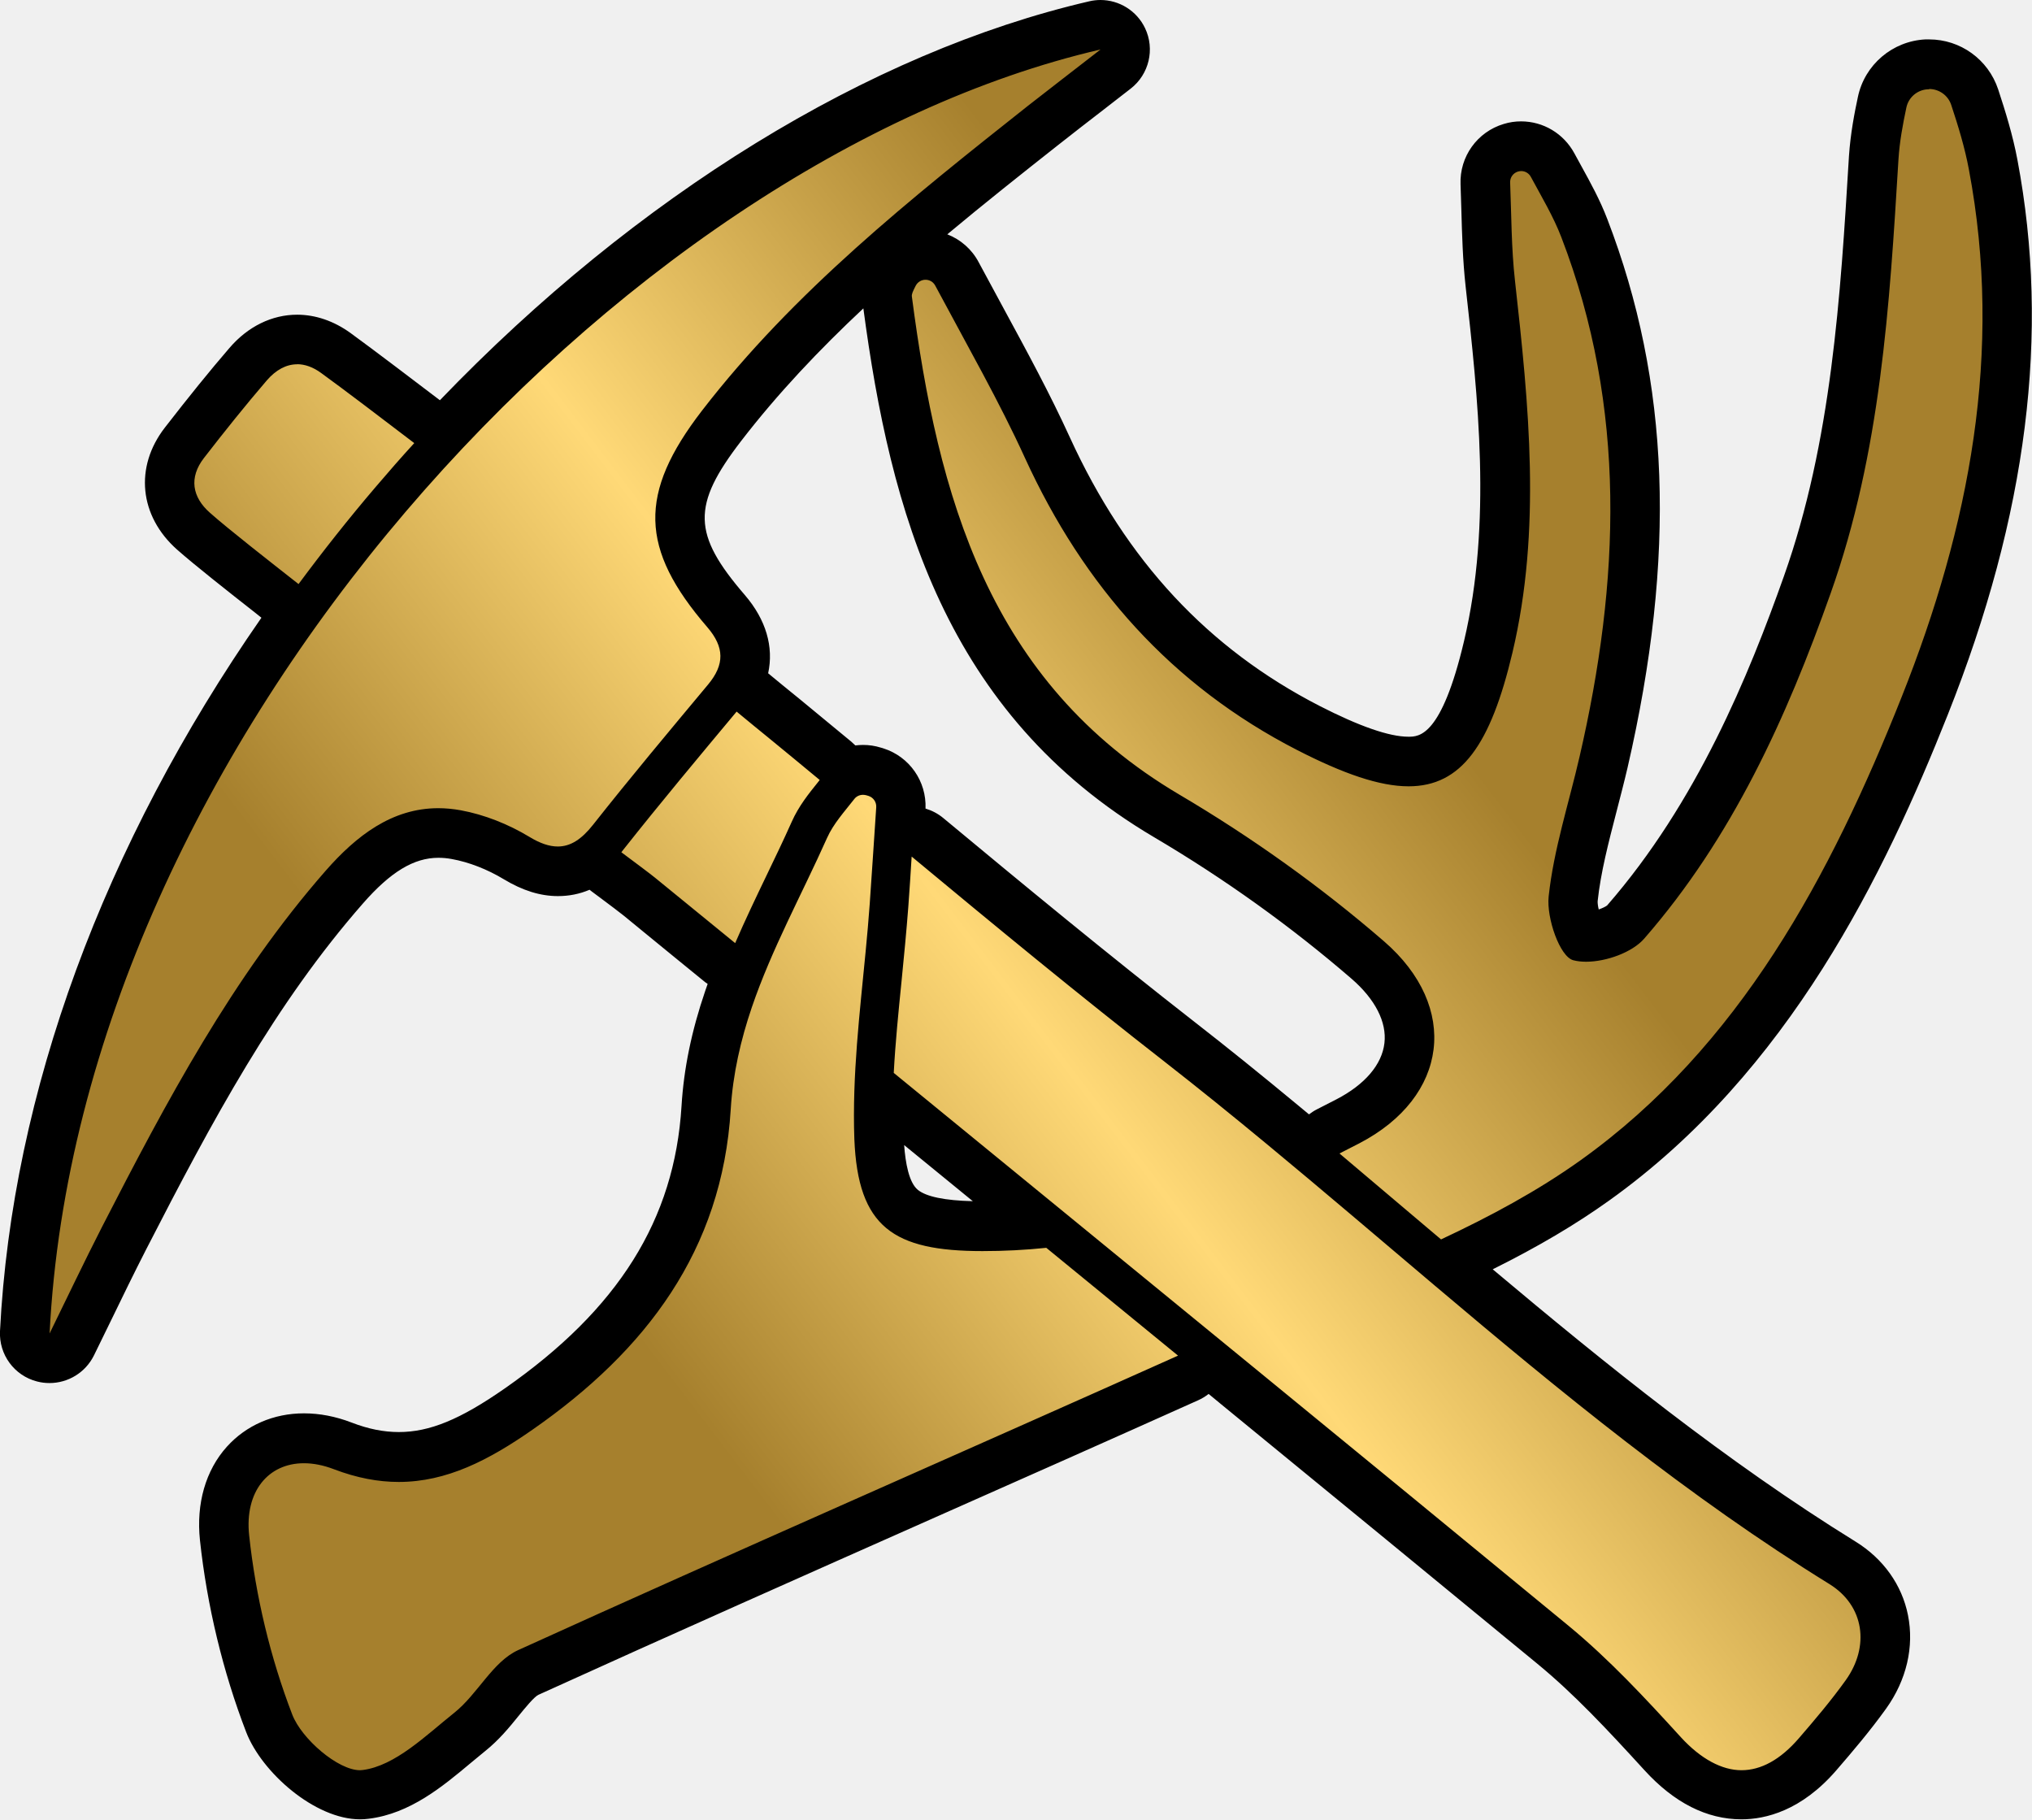
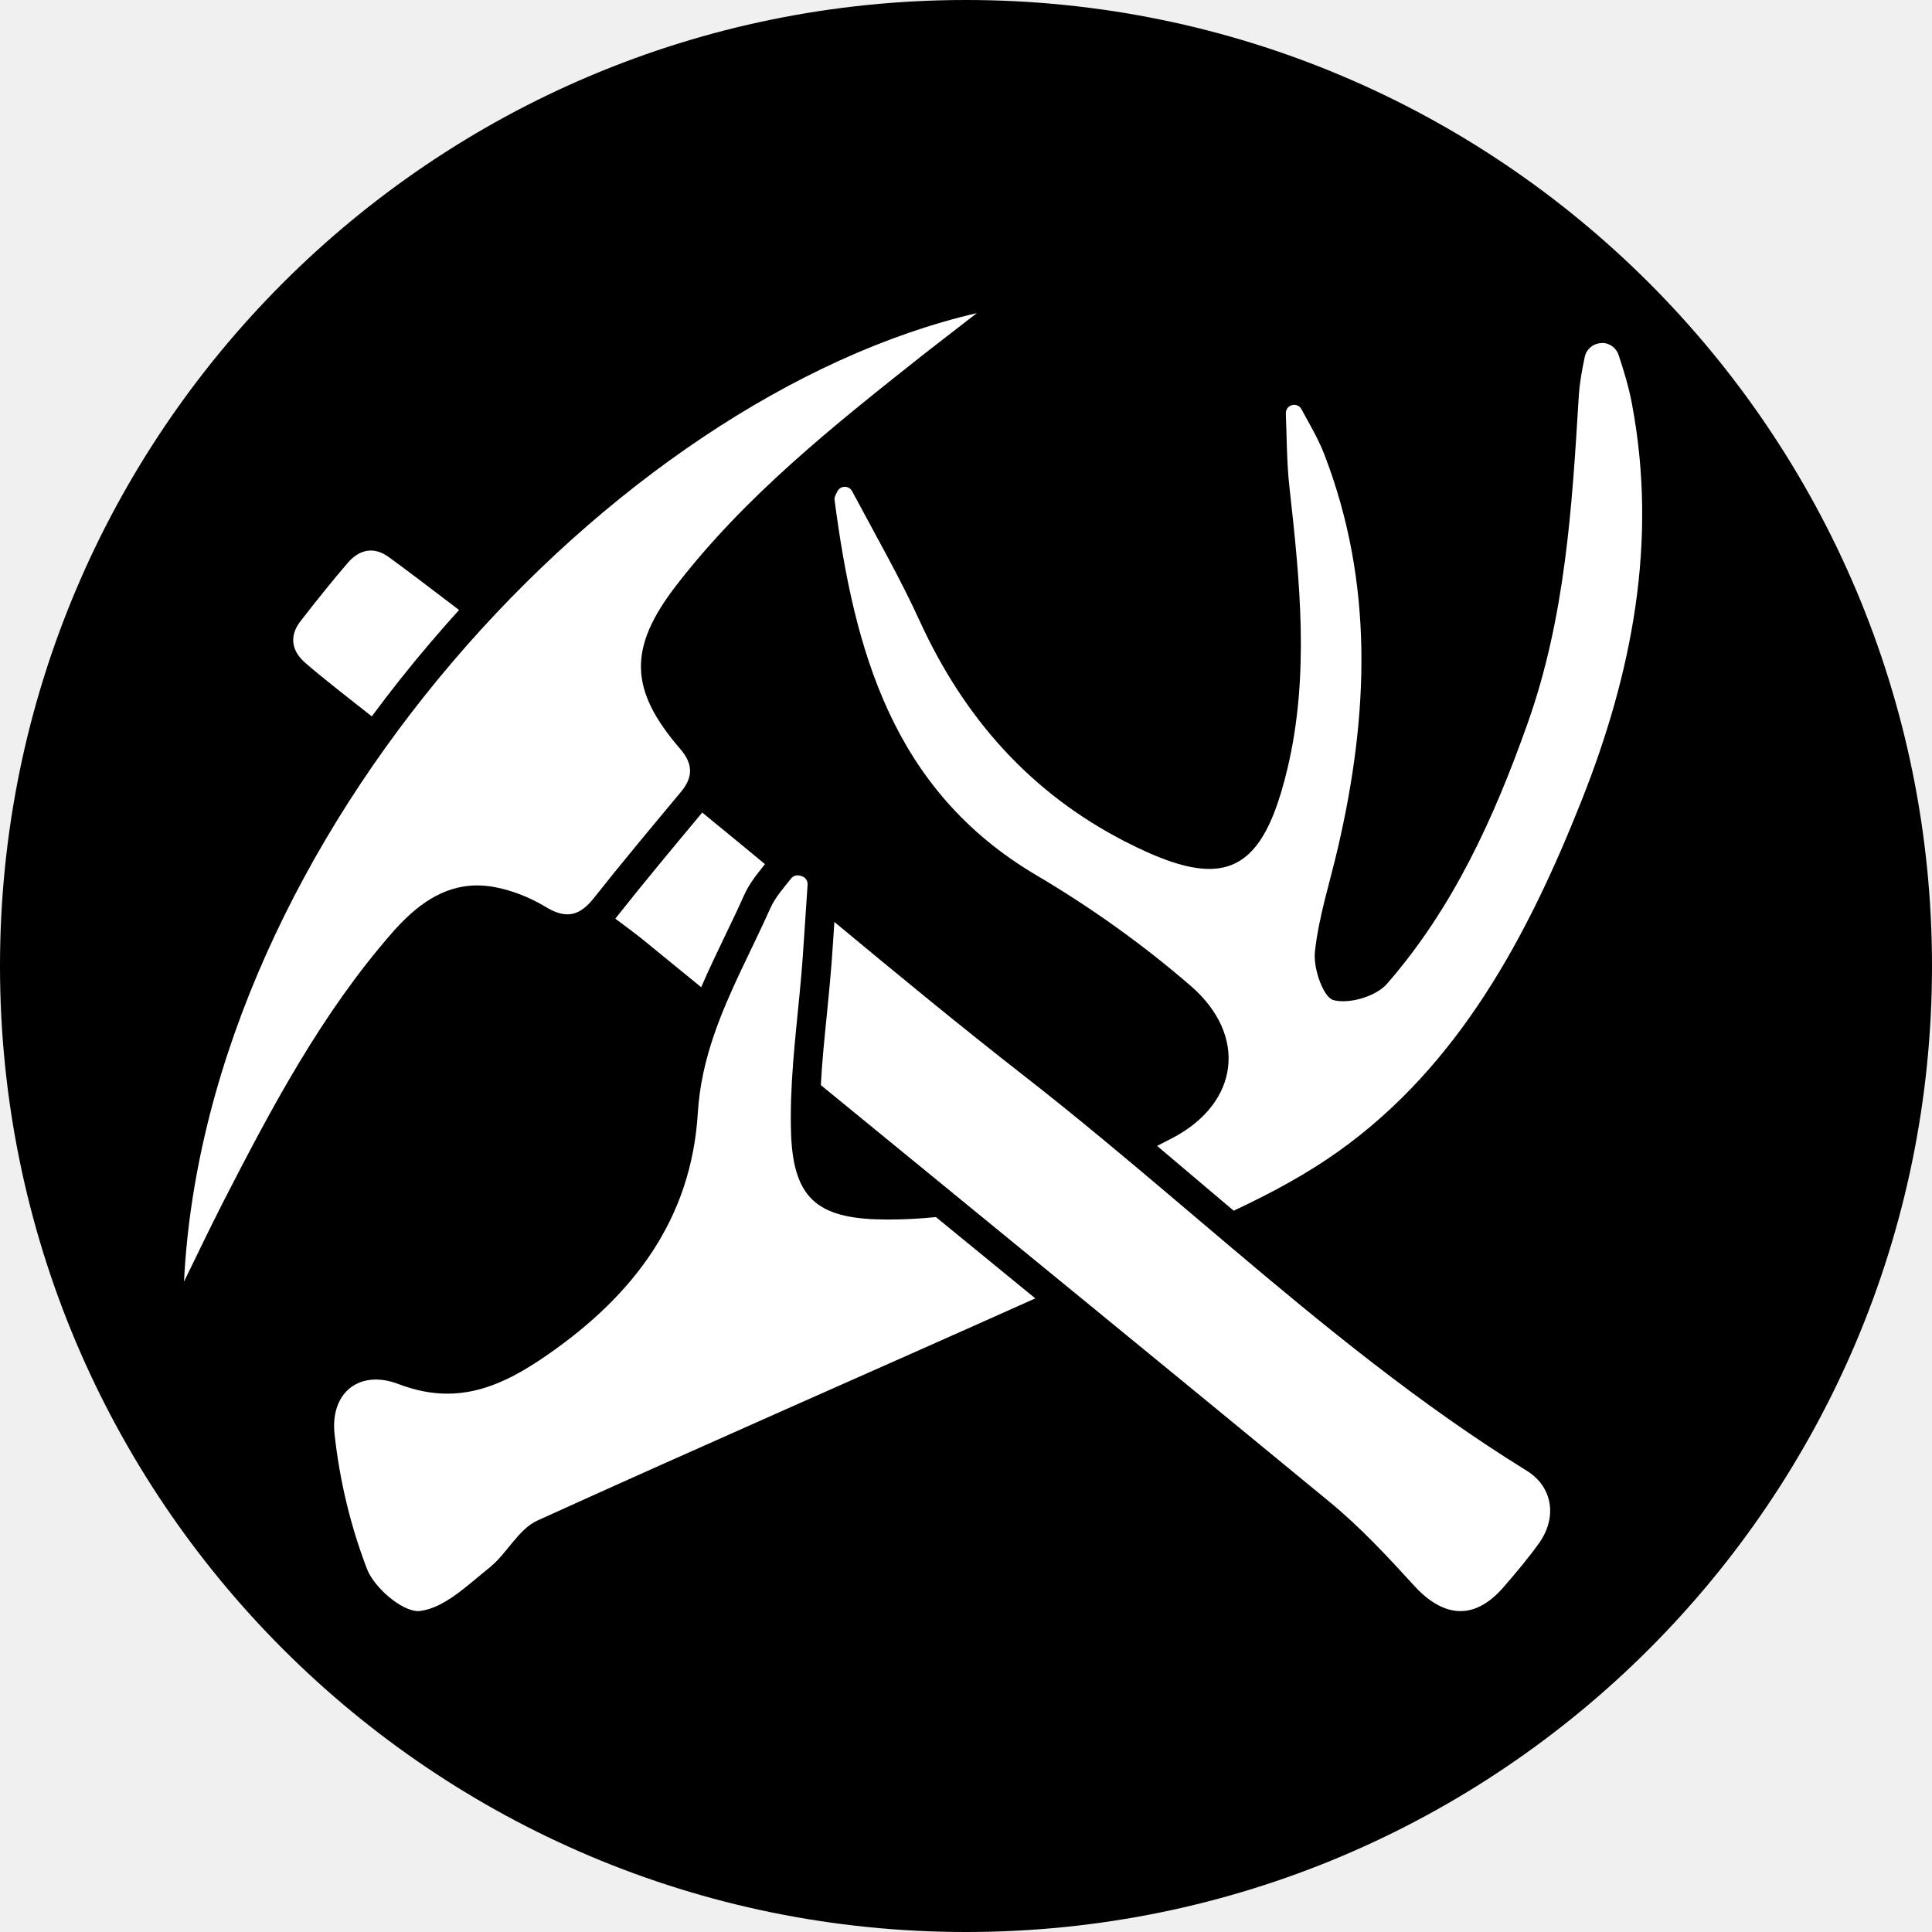
- <svg xmlns="http://www.w3.org/2000/svg" id="Layer_2" data-name="Layer 2" viewBox="0 0 205.28 183.79">
+ <svg xmlns="http://www.w3.org/2000/svg" id="Layer_2" data-name="Layer 2" viewBox="0 0 258.72 258.72">
  <defs>
    <style>
-       .cls-1 {
-         fill: url(#linear-gradient);
-       }
- 
      .cls-1, .cls-2 {
        stroke-width: 0px;
      }
+ 
+       .cls-2 {
+         fill: #fff;
+       }
    </style>
-     <linearGradient id="linear-gradient" x1="65.56" y1="136.69" x2="146.83" y2="74.66" gradientUnits="userSpaceOnUse">
-       <stop offset="0" stop-color="#a6802d" />
-       <stop offset=".5" stop-color="#ffd977" />
-       <stop offset="1" stop-color="#a6802d" />
-     </linearGradient>
  </defs>
-   <g id="Layer_1-2" data-name="Layer 1">
+   <g id="Layer_2-2" data-name="Layer 2">
    <g>
-       <path class="cls-1" d="m175.95,181.29c-2.77,0-5.44-1.39-7.95-4.14-3.78-4.14-7.21-7.83-11.1-11.02-10.67-8.78-21.36-17.55-32.06-26.31,0,0-2.69-2.2-3.34-2.73,0,.05,0,.1-.01.14-.11.86-.67,1.6-1.46,1.95-8.84,3.96-17.69,7.89-26.55,11.82-13.17,5.84-26.78,11.87-40.11,17.93-.96.44-1.9,1.59-2.89,2.81-.9,1.1-1.83,2.25-3.02,3.19-.49.39-.98.8-1.48,1.22-2.62,2.19-5.59,4.67-9.04,5.1-.19.02-.38.04-.58.04-3.44,0-7.92-3.97-9.17-7.21-2.26-5.86-3.83-12.35-4.52-18.75-.32-2.99.42-5.65,2.09-7.51,1.47-1.64,3.58-2.54,5.93-2.54,1.27,0,2.59.26,3.92.77,1.98.76,3.83,1.12,5.67,1.12,3.67,0,7.17-1.4,12.11-4.84,12.18-8.48,18.2-18.15,18.94-30.44.22-3.55.96-7.14,2.26-10.97.37-1.09.78-2.17,1.21-3.23-.18.04-.36.06-.54.06-.57,0-1.13-.19-1.58-.56-1.98-1.61-3.96-3.23-5.94-4.85l-2.16-1.77c-.38-.31-1.43-1.1-2.45-1.85l-.87-.65c-.51-.38-.85-.94-.96-1.56-1.23,1.02-2.54,1.51-3.96,1.51-1.32,0-2.69-.44-4.18-1.34-1.92-1.16-4.08-2-6.08-2.36-.62-.11-1.23-.17-1.81-.17-3.26,0-6.2,1.69-9.51,5.47-9.04,10.33-15.42,22.17-22.24,35.46-1.22,2.38-2.41,4.83-3.56,7.21-.57,1.18-1.14,2.36-1.72,3.53-.43.87-1.31,1.4-2.24,1.4-.21,0-.42-.03-.63-.08-1.15-.3-1.93-1.36-1.87-2.55,1.31-26.01,12.03-51.47,27.63-73.1-.55,0-1.08-.19-1.52-.54l-1.29-1.02c-2.84-2.24-6.06-4.77-7.78-6.28-2.83-2.5-3.19-6-.93-8.92,2.43-3.15,4.48-5.67,6.45-7.96,1.77-2.06,3.66-2.49,4.95-2.49,1.35,0,2.67.46,3.93,1.38,2.48,1.8,7.42,5.56,9.43,7.1.49.37.82.91.94,1.5C64.08,23.12,88.21,7.76,110.61,2.57c.19-.04.38-.06.57-.06.95,0,1.83.54,2.26,1.43.5,1.06.2,2.33-.72,3.05l-2.66,2.06c-1.65,1.28-3.17,2.45-4.68,3.64-11.46,9.07-23.3,18.45-32.48,30.35-5.73,7.45-5.63,11.64.46,18.7,2.14,2.49,2.5,5.1,1.08,7.63.58,0,1.13.21,1.58.58.92.77,1.96,1.62,2.63,2.16l.52.42c1.76,1.44,3.51,2.88,5.25,4.33.47.39.76.91.86,1.46.57-.36,1.24-.56,1.92-.56.37,0,.73.06,1.08.17l.17.05c1.63.52,2.66,2.03,2.55,3.69,0,0-.16,2.48-.18,2.68.1-.06.19-.11.3-.15.32-.14.66-.21.99-.21.57,0,1.14.2,1.6.58,8.04,6.68,16.64,13.77,25.5,20.69,3.24,2.53,6.67,5.29,10.46,8.42,1.05.87,2.11,1.75,3.17,2.63,0-.02,0-.05,0-.07.1-.83.6-1.56,1.35-1.94.66-.34,1.33-.68,1.99-1.02,3.62-1.89,5.82-4.59,6.17-7.61.35-2.97-1.13-6.06-4.17-8.68-6.19-5.36-13.03-10.26-20.33-14.57-20.39-12.05-25.61-32.18-28.22-52.14-.13-1.04.26-1.81.65-2.56.63-1.21,1.86-1.96,3.21-1.96s2.57.74,3.19,1.92c.85,1.59,1.68,3.13,2.5,4.63,2.4,4.42,4.66,8.6,6.64,12.92,5.95,13,14.57,22.26,26.37,28.31,4.43,2.28,7.74,3.38,10.11,3.38,2.57,0,5.53-.89,8.05-11.57,2.93-12.36,1.48-25.3.21-36.71-.28-2.53-.35-5.08-.42-7.54-.02-.86-.05-1.71-.08-2.57-.06-1.65.99-3.13,2.57-3.6.38-.11.71-.16,1.04-.16,1.32,0,2.54.73,3.18,1.9.24.46.49.89.73,1.33.88,1.59,1.79,3.24,2.48,5.04,6.14,15.96,6.76,33.1,1.94,53.95-.33,1.45-.71,2.9-1.09,4.35-.85,3.26-1.65,6.33-1.98,9.46-.12,1.09.51,3.07,1,3.81.09,0,.19.01.3.01,1.55,0,3.38-.78,3.99-1.47,9.39-10.75,14.75-23.88,18.38-34.12,4.93-13.91,5.83-28.76,6.7-43.12.13-2.08.52-4.09.85-5.62.45-2.13,2.29-3.71,4.49-3.81.04,0,.24,0,.24,0,2.09,0,3.94,1.33,4.6,3.32.71,2.14,1.42,4.45,1.87,6.83,3.22,17,.96,34.88-6.91,54.65-6.62,16.66-15.75,35.39-33.32,47.95-3.99,2.85-8.6,5.47-14.49,8.23-.14.07-.29.12-.43.16l.35.3c12.22,10.33,25.34,21.15,39.59,29.95,2.2,1.36,3.68,3.42,4.15,5.79.5,2.51-.13,5.18-1.79,7.5-1.54,2.16-3.25,4.17-4.88,6.04-2.34,2.71-4.93,4.09-7.69,4.09h0Zm-87.16-70.95c-.05,1.66-.05,3.16,0,4.59.29,7.16,2.34,8.91,10.45,8.91,1.92,0,3.84-.09,5.72-.27-5.39-4.41-10.79-8.82-16.18-13.23Z" />
-       <path class="cls-2" d="m111.18,5c-2.76,2.15-5.07,3.91-7.36,5.71-11.82,9.36-23.62,18.74-32.91,30.78-6.44,8.36-6.29,13.94.54,21.86,1.75,2.03,1.76,3.78.09,5.79-3.92,4.7-7.85,9.39-11.64,14.19-1.14,1.44-2.25,2.18-3.55,2.18-.86,0-1.8-.32-2.88-.98-2.1-1.27-4.53-2.24-6.93-2.68-.78-.14-1.53-.21-2.26-.21-4.68,0-8.28,2.78-11.39,6.33-9.43,10.78-16.09,23.32-22.58,35.96-1.82,3.56-3.54,7.18-5.3,10.77C8,75.07,62.49,16.29,111.18,5m83.71,3.99c1,0,1.91.64,2.23,1.61.71,2.15,1.37,4.3,1.78,6.5,3.49,18.45.05,36.11-6.77,53.26-7.2,18.12-16.39,35.36-32.45,46.84-4.37,3.12-9.15,5.68-14.1,8-.89-.75-1.77-1.5-2.65-2.24-2.51-2.13-5.05-4.28-7.61-6.44.67-.34,1.34-.68,2.01-1.03,8.99-4.68,10.16-13.76,2.49-20.4-6.4-5.54-13.4-10.53-20.69-14.83-19.29-11.4-24.37-30.14-27.01-50.31-.03-.25.1-.52.39-1.09.21-.4.6-.6.99-.6.39,0,.77.2.98.59,3.35,6.27,6.47,11.72,9.07,17.42,5.92,12.93,14.8,22.98,27.5,29.5,4.66,2.39,8.32,3.66,11.25,3.66,5.35,0,8.29-4.21,10.49-13.49,2.95-12.45,1.66-25.03.26-37.57-.37-3.29-.36-6.61-.49-9.93-.02-.51.3-.96.79-1.11.11-.03.22-.05.33-.05.4,0,.78.22.98.6,1.08,2.01,2.26,3.97,3.07,6.08,6.65,17.27,5.92,34.83,1.84,52.49-1.08,4.7-2.61,9.35-3.12,14.11-.23,2.16,1.12,6.08,2.49,6.44.39.1.82.15,1.29.15,2.07,0,4.68-.96,5.87-2.33,8.88-10.18,14.37-22.27,18.85-34.92,5.04-14.2,5.94-28.97,6.84-43.8.11-1.76.43-3.5.8-5.24.22-1.04,1.12-1.79,2.17-1.84h.12M30.01,36.79c.79,0,1.62.29,2.45.9,2.17,1.57,6.42,4.8,9.39,7.07-1.32,1.44-2.61,2.92-3.89,4.42-2.74,3.21-5.34,6.5-7.8,9.82-2.95-2.32-7.03-5.5-8.96-7.21-1.78-1.57-2.13-3.54-.6-5.52,2.06-2.66,4.17-5.3,6.36-7.85.91-1.05,1.95-1.62,3.05-1.62m44.39,35.07c1.22,1.02,2.66,2.18,3.17,2.6,1.75,1.44,3.5,2.87,5.24,4.32-.06.08-.12.15-.18.23-.91,1.13-1.94,2.4-2.65,4-.8,1.8-1.68,3.62-2.53,5.39-1.08,2.25-2.17,4.52-3.18,6.86-2.7-2.2-5.4-4.41-8.1-6.61-.54-.44-2.09-1.59-3.4-2.57.08-.11.16-.2.22-.28,3.71-4.69,7.63-9.38,11.42-13.92m12.79,8.4c.11,0,.23.02.34.05l.2.06c.49.16.81.62.78,1.14-.22,3.27-.43,6.53-.66,9.8-.45,6.28-1.35,12.58-1.55,18.86-.05,1.63-.06,3.25,0,4.87.36,8.9,3.94,11.31,12.95,11.31,2.18,0,4.32-.11,6.44-.33,4.42,3.62,8.86,7.25,13.31,10.89-22.2,9.95-44.51,19.68-66.67,29.75-2.57,1.17-4.09,4.45-6.44,6.32-2.88,2.3-5.97,5.37-9.26,5.79-.09.01-.17.02-.27.02-2.23,0-5.89-3.16-6.84-5.61-2.22-5.76-3.7-11.97-4.36-18.12-.47-4.42,1.93-7.28,5.53-7.28.94,0,1.95.19,3.02.6,2.33.89,4.5,1.29,6.56,1.29,4.85,0,9.1-2.2,13.53-5.29,11.46-7.98,19.15-18.12,20.01-32.34.22-3.63,1.02-7.04,2.13-10.31,2.01-5.9,5.05-11.4,7.6-17.11.64-1.44,1.76-2.66,2.75-3.93.21-.28.54-.43.87-.43m4.92,6.23c8.44,7.01,16.91,13.99,25.56,20.73,3.51,2.74,6.97,5.54,10.4,8.38,5.67,4.69,11.26,9.47,16.88,14.22,12.74,10.77,25.62,21.35,39.89,30.17,3.52,2.18,4.09,6.29,1.64,9.71-1.46,2.04-3.09,3.96-4.73,5.86-1.87,2.17-3.83,3.23-5.8,3.23s-4.1-1.13-6.11-3.32c-3.59-3.94-7.26-7.89-11.36-11.27-10.67-8.79-21.36-17.55-32.06-26.31-6.51-5.33-13.02-10.66-19.53-15.98-5.52-4.52-11.06-9.04-16.58-13.56.16-3.03.47-6.11.79-9.29.24-2.44.49-4.97.68-7.48.12-1.7.24-3.4.34-5.1M111.18,0c-.37,0-.75.04-1.13.13-22.3,5.17-45.77,19.66-65.61,40.3-1.96-1.49-6.62-5.04-9.03-6.79-1.67-1.21-3.53-1.85-5.39-1.85-2.55,0-4.98,1.19-6.84,3.36-2,2.32-4.07,4.88-6.53,8.05-3.08,3.98-2.58,8.93,1.24,12.32,1.78,1.57,5.04,4.14,7.92,6.4l.6.48C10.48,85.3,1.22,110.39,0,134.46c-.12,2.37,1.44,4.5,3.74,5.09.42.11.84.16,1.26.16,1.87,0,3.63-1.05,4.49-2.79.58-1.18,1.16-2.37,1.74-3.56,1.14-2.36,2.33-4.79,3.53-7.14,6.74-13.13,13.04-24.83,21.9-34.95,2.8-3.2,5.15-4.62,7.63-4.62.44,0,.9.04,1.37.13,1.71.31,3.57,1.03,5.24,2.04,1.89,1.14,3.68,1.7,5.47,1.7,1.11,0,2.18-.21,3.19-.64.07.06.15.12.23.18l.86.64c.91.68,2.03,1.52,2.37,1.8l2.11,1.73c2,1.63,3.99,3.27,5.99,4.89.12.1.24.19.37.27-.08.24-.17.48-.25.72-1.38,4.04-2.16,7.84-2.39,11.62-.7,11.47-6.38,20.53-17.88,28.54-4.48,3.12-7.57,4.39-10.68,4.39-1.53,0-3.09-.31-4.77-.96-1.61-.62-3.23-.93-4.81-.93-3.07,0-5.83,1.2-7.79,3.37-2.15,2.39-3.11,5.75-2.72,9.44.71,6.62,2.33,13.32,4.67,19.39,1.57,4.07,6.94,8.81,11.5,8.81.3,0,.6-.02.89-.06,4.18-.52,7.45-3.25,10.33-5.66.48-.4.96-.8,1.43-1.18,1.39-1.11,2.46-2.42,3.39-3.57.62-.76,1.56-1.92,1.99-2.11,13.32-6.05,26.93-12.09,40.09-17.93,8.71-3.86,17.71-7.85,26.55-11.82.38-.17.74-.39,1.06-.64.36.29.71.58,1.07.88l.07.06c11.79,9.65,22.28,18.26,32.05,26.3,3.76,3.09,7.13,6.71,10.84,10.77,3,3.29,6.3,4.96,9.8,4.96,2.42,0,6.05-.86,9.59-4.96,1.66-1.92,3.42-3.99,5.02-6.22,2.07-2.89,2.85-6.25,2.21-9.45-.61-3.05-2.49-5.69-5.29-7.42-13.08-8.09-25.26-17.93-36.66-27.51,4.6-2.29,8.4-4.54,11.78-6.96,18.2-13.01,27.83-33.05,34.19-49.06,8.04-20.22,10.34-38.55,7.04-56.04-.47-2.51-1.22-4.92-1.95-7.14-1.01-3.02-3.81-5.04-6.98-5.04h-.12c-.08,0-.17,0-.25,0-3.33.17-6.14,2.56-6.82,5.82-.34,1.58-.75,3.71-.9,5.95-.86,14.2-1.75,28.87-6.57,42.45-3.55,10.01-8.78,22.84-17.86,33.26-.16.13-.48.28-.85.41-.08-.33-.12-.64-.11-.84.31-2.9,1.09-5.89,1.91-9.06.37-1.44.76-2.92,1.11-4.42,4.93-21.36,4.29-38.96-2.04-55.41-.75-1.96-1.7-3.68-2.62-5.35-.24-.43-.47-.86-.71-1.3-1.09-2.01-3.15-3.23-5.39-3.23-.58,0-1.15.08-1.74.26-2.69.8-4.48,3.31-4.37,6.1.03.84.05,1.68.08,2.53.07,2.52.14,5.12.43,7.76,1.25,11.21,2.67,23.92-.16,35.86-2.28,9.65-4.54,9.65-5.62,9.65-1.93,0-4.95-1.05-8.97-3.11-11.27-5.79-19.53-14.66-25.23-27.13-2.01-4.4-4.3-8.62-6.72-13.08-.81-1.5-1.64-3.03-2.49-4.61-.69-1.31-1.83-2.3-3.17-2.82,3.7-3.09,7.47-6.08,11.21-9.03,1.49-1.18,3-2.34,4.64-3.61.85-.66,1.74-1.35,2.68-2.08,1.85-1.44,2.46-3.98,1.45-6.1-.84-1.77-2.62-2.85-4.51-2.85h0Zm-33.58,68.02c.58-2.68-.21-5.42-2.36-7.92-5.3-6.15-5.37-9.05-.37-15.55,3.72-4.83,7.91-9.24,12.35-13.4,2.72,20.4,8.23,40.93,29.35,53.41,7.17,4.23,13.88,9.05,19.97,14.31,2.39,2.07,3.57,4.38,3.32,6.5-.25,2.17-1.97,4.19-4.85,5.68-.65.34-1.31.67-1.97,1.01-.28.14-.55.32-.8.51-.33-.27-.66-.55-.99-.82-3.82-3.17-7.26-5.94-10.51-8.47-8.81-6.87-17.4-13.96-25.44-20.64-.54-.45-1.16-.77-1.8-.96.11-2.76-1.62-5.24-4.25-6.08-.03,0-.06-.02-.09-.03l-.18-.05c-.58-.18-1.18-.27-1.79-.27-.26,0-.52.02-.78.05-.13-.13-.27-.26-.41-.38-1.75-1.45-3.5-2.89-5.26-4.34l-.53-.43c-.66-.54-1.69-1.37-2.6-2.13,0,0,0,0-.01-.01h0Zm20.68,53.32c-2.85-.07-4.72-.46-5.56-1.15-.9-.74-1.25-2.73-1.38-4.52,2.31,1.89,4.63,3.78,6.95,5.68h0Z" />
+       <circle class="cls-1" cx="129.36" cy="129.36" r="129.36" />
+       <path class="cls-2" d="m125.33,162.98c4.42,3.62,8.86,7.25,13.31,10.89-22.2,9.95-44.51,19.68-66.67,29.75-2.57,1.17-4.09,4.45-6.44,6.32-2.88,2.3-5.97,5.37-9.26,5.79-.09.01-.17.02-.27.02-2.23,0-5.89-3.16-6.84-5.61-2.22-5.76-3.7-11.97-4.36-18.12-.47-4.42,1.93-7.28,5.53-7.28.94,0,1.95.19,3.02.6,2.33.89,4.5,1.29,6.56,1.29,4.85,0,9.1-2.2,13.53-5.29,11.46-7.98,19.15-18.12,20.01-32.34.22-3.63,1.02-7.04,2.13-10.31,2.01-5.9,5.05-11.4,7.6-17.11.64-1.44,1.76-2.66,2.75-3.93.21-.28.54-.43.87-.43h.03c.11,0,.23.02.34.05l.2.06c.49.16.81.62.78,1.14-.22,3.27-.43,6.53-.66,9.8-.45,6.28-1.35,12.58-1.55,18.86-.05,1.63-.06,3.25,0,4.87.36,8.9,3.94,11.31,12.95,11.31,2.18,0,4.32-.11,6.44-.33ZM57.59,86.11c1.28-1.5,2.57-2.98,3.89-4.42-2.97-2.27-7.22-5.5-9.39-7.07-.83-.61-1.66-.9-2.45-.9h0c-1.1.01-2.14.58-3.05,1.63-2.19,2.55-4.3,5.19-6.36,7.85-1.53,1.98-1.18,3.95.6,5.52,1.93,1.71,6.01,4.89,8.96,7.21,2.46-3.32,5.06-6.61,7.8-9.82Zm42.02,33.84c.71-1.6,1.74-2.87,2.65-4,.06-.08.12-.15.18-.23-1.74-1.45-3.49-2.88-5.24-4.32-.51-.42-1.95-1.58-3.17-2.6v.02c-3.78,4.54-7.7,9.23-11.41,13.92-.06.08-.14.18-.22.28,1.31.98,2.86,2.13,3.4,2.57,2.7,2.2,5.4,4.41,8.1,6.61,1.01-2.34,2.1-4.61,3.18-6.86.85-1.77,1.73-3.59,2.53-5.39Zm-8.53-19.67c-6.83-7.92-6.98-13.5-.54-21.86,9.29-12.04,21.09-21.42,32.91-30.78,2.29-1.8,4.6-3.56,7.36-5.71C82.12,53.22,27.63,112,24.64,171.63c1.76-3.59,3.48-7.21,5.3-10.77,6.49-12.64,13.15-25.18,22.58-35.96,3.11-3.55,6.71-6.33,11.39-6.33.73,0,1.48.07,2.26.21,2.4.44,4.83,1.41,6.93,2.68,1.08.66,2.02.98,2.88.98,1.3,0,2.41-.74,3.55-2.18,3.79-4.8,7.72-9.49,11.64-14.19,1.67-2.01,1.66-3.76-.09-5.79Zm125.67-52.75c-.32-.97-1.23-1.61-2.23-1.61v.03h-.13c-1.05.05-1.95.8-2.17,1.84-.37,1.74-.69,3.48-.8,5.24-.9,14.83-1.8,29.6-6.84,43.8-4.48,12.65-9.97,24.74-18.85,34.92-1.19,1.37-3.8,2.33-5.87,2.33-.47,0-.9-.05-1.29-.15-1.37-.36-2.72-4.28-2.49-6.44.51-4.76,2.04-9.41,3.12-14.11,4.08-17.66,4.81-35.22-1.84-52.49-.81-2.11-1.99-4.07-3.07-6.08-.2-.38-.58-.6-.98-.6-.11,0-.22.02-.33.05-.49.15-.81.6-.79,1.11.13,3.32.12,6.64.49,9.93,1.4,12.54,2.69,25.12-.26,37.57-2.2,9.28-5.14,13.49-10.49,13.49-2.93,0-6.59-1.27-11.25-3.66-12.7-6.52-21.58-16.57-27.5-29.5-2.6-5.7-5.72-11.15-9.07-17.42-.21-.39-.59-.59-.98-.59s-.78.2-.99.6c-.29.57-.42.84-.39,1.09,2.64,20.17,7.72,38.91,27.01,50.31,7.29,4.3,14.29,9.29,20.69,14.83,7.67,6.64,6.5,15.72-2.49,20.4-.67.35-1.34.69-2.01,1.03,2.56,2.16,5.1,4.31,7.61,6.44.88.74,1.76,1.49,2.65,2.24,4.95-2.32,9.73-4.88,14.1-8,16.06-11.48,25.25-28.72,32.45-46.84,6.82-17.15,10.26-34.81,6.77-53.26-.41-2.2-1.07-4.35-1.78-6.5Zm-69.07,105.03c-3.43-2.84-6.89-5.64-10.4-8.38-8.65-6.74-17.11-13.72-25.55-20.72-.1,1.69-.22,3.39-.34,5.08-.19,2.51-.44,5.04-.68,7.48-.32,3.18-.63,6.26-.79,9.29,5.52,4.52,11.06,9.04,16.58,13.56,6.51,5.32,13.02,10.65,19.53,15.98,10.7,8.76,21.39,17.52,32.06,26.31,4.1,3.38,7.77,7.33,11.36,11.27,2.01,2.19,4.14,3.32,6.11,3.32s3.93-1.06,5.8-3.23c1.64-1.9,3.27-3.82,4.73-5.86,2.45-3.42,1.88-7.53-1.64-9.71-14.27-8.82-27.15-19.4-39.89-30.17-5.62-4.75-11.21-9.53-16.88-14.22Z" />
    </g>
  </g>
</svg>
